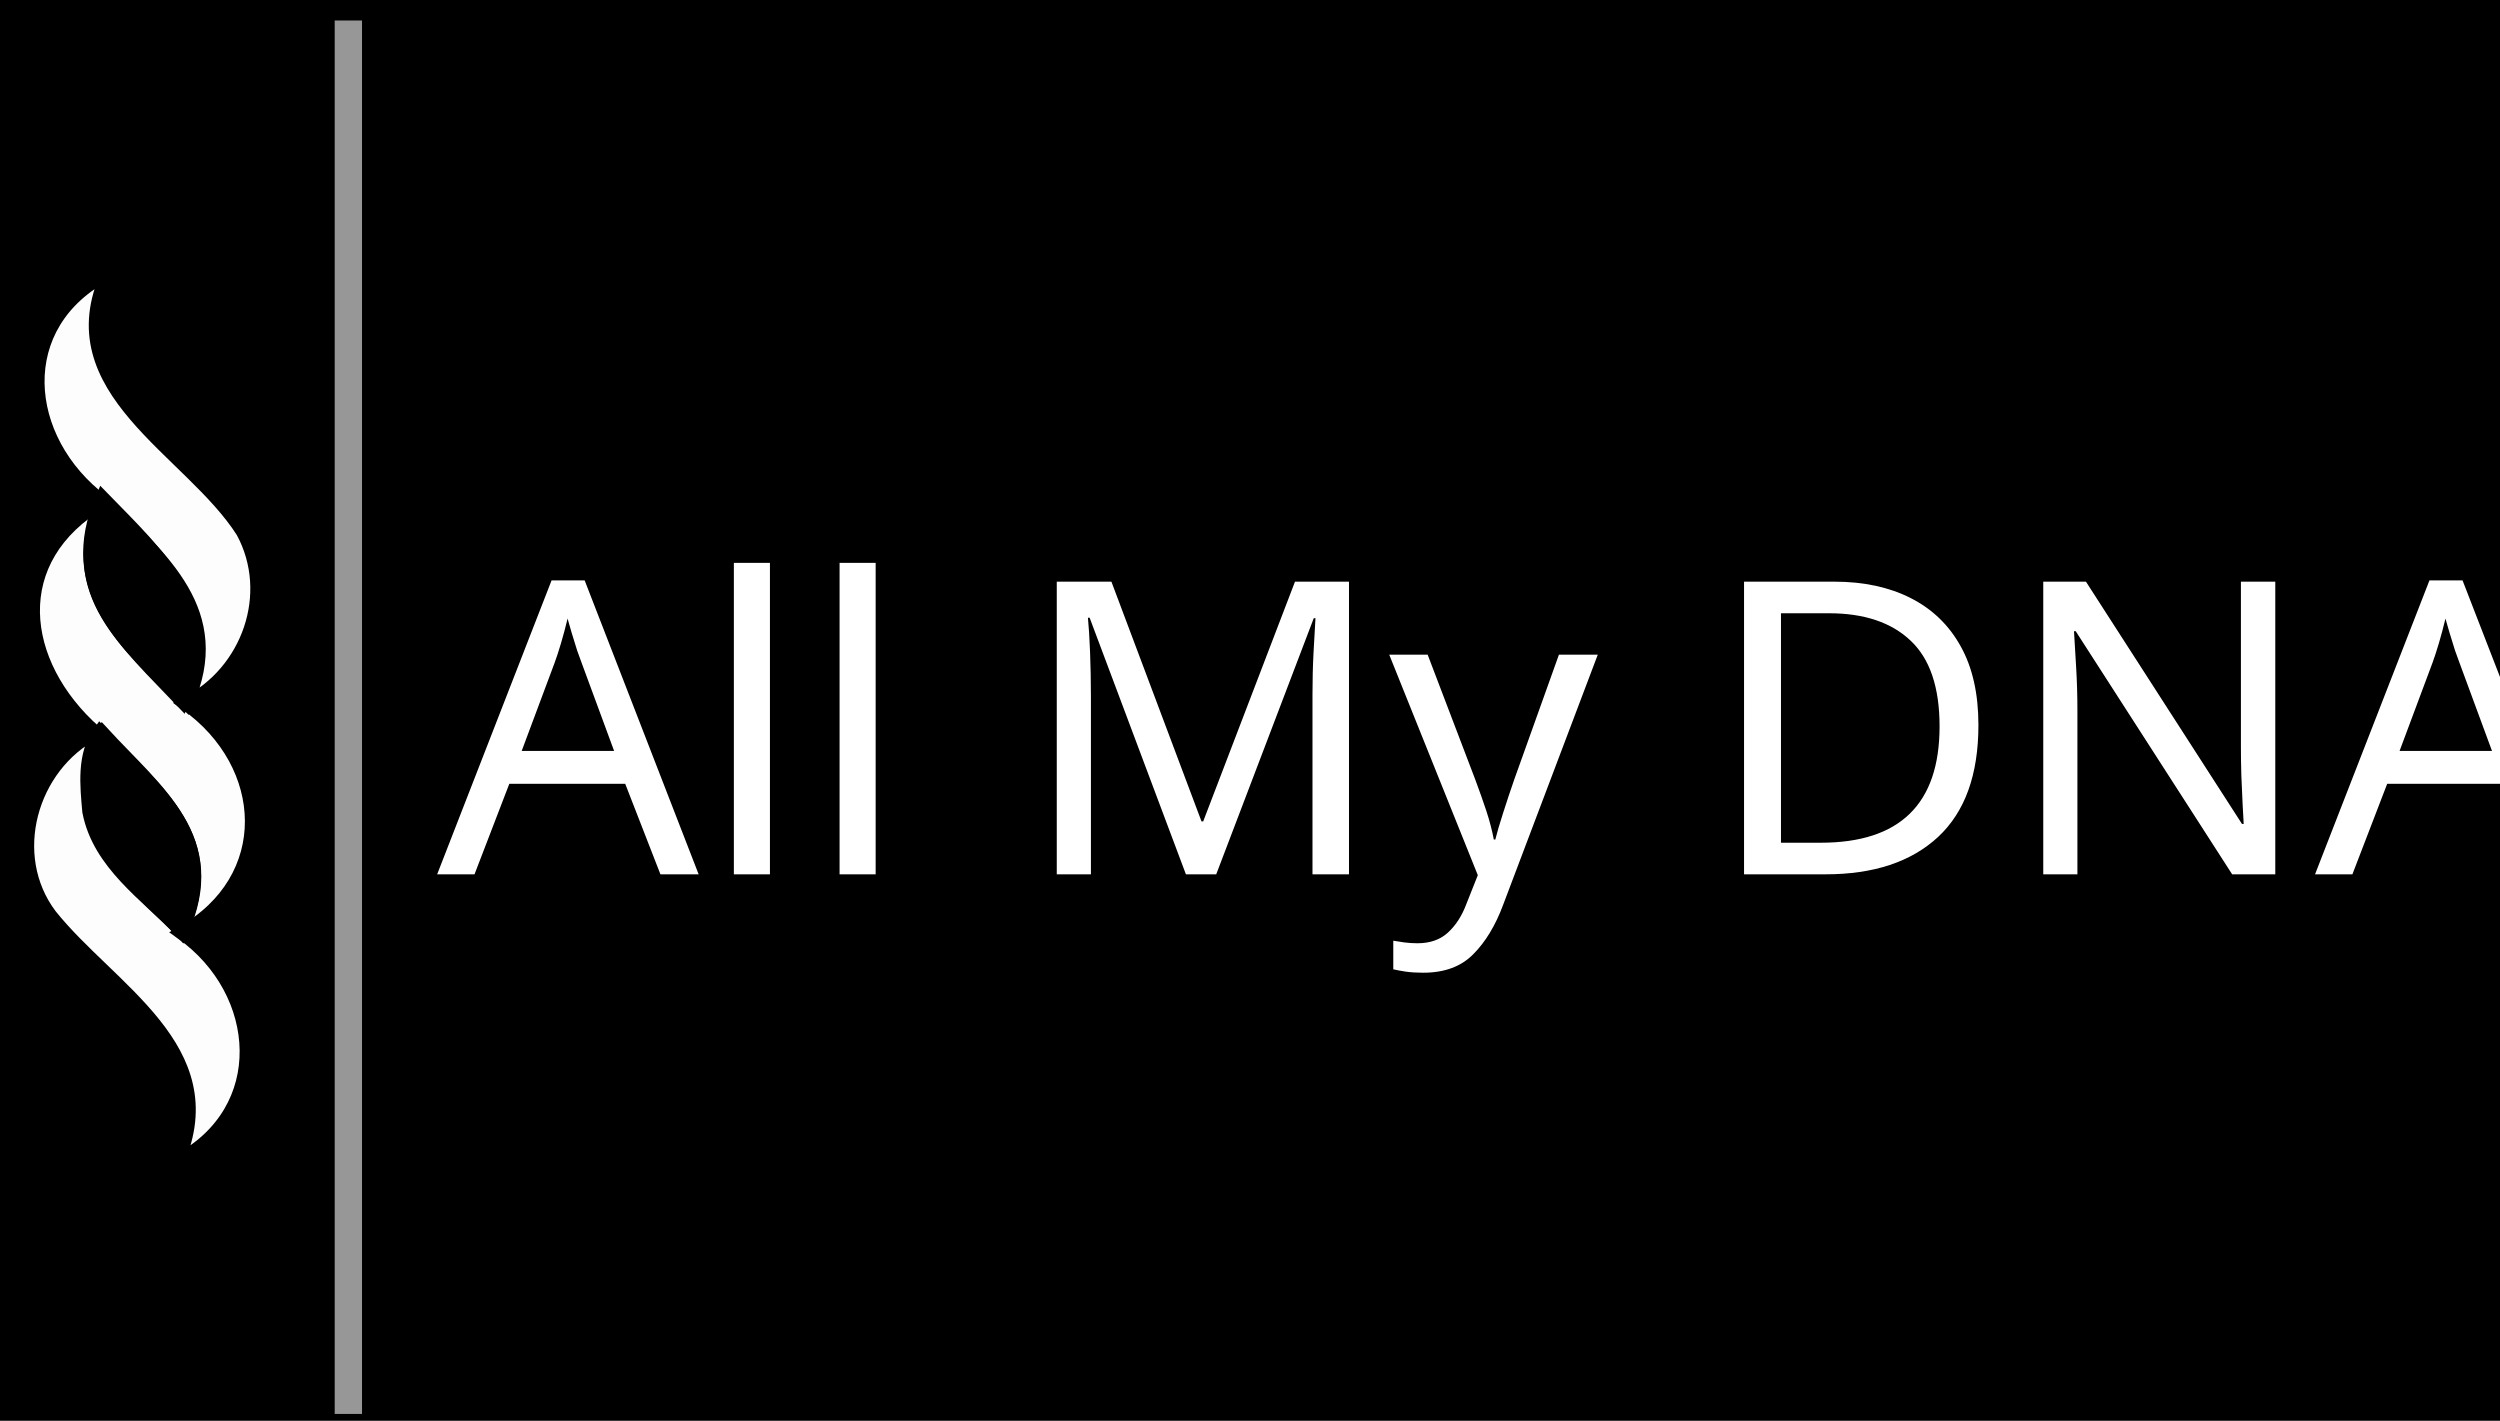
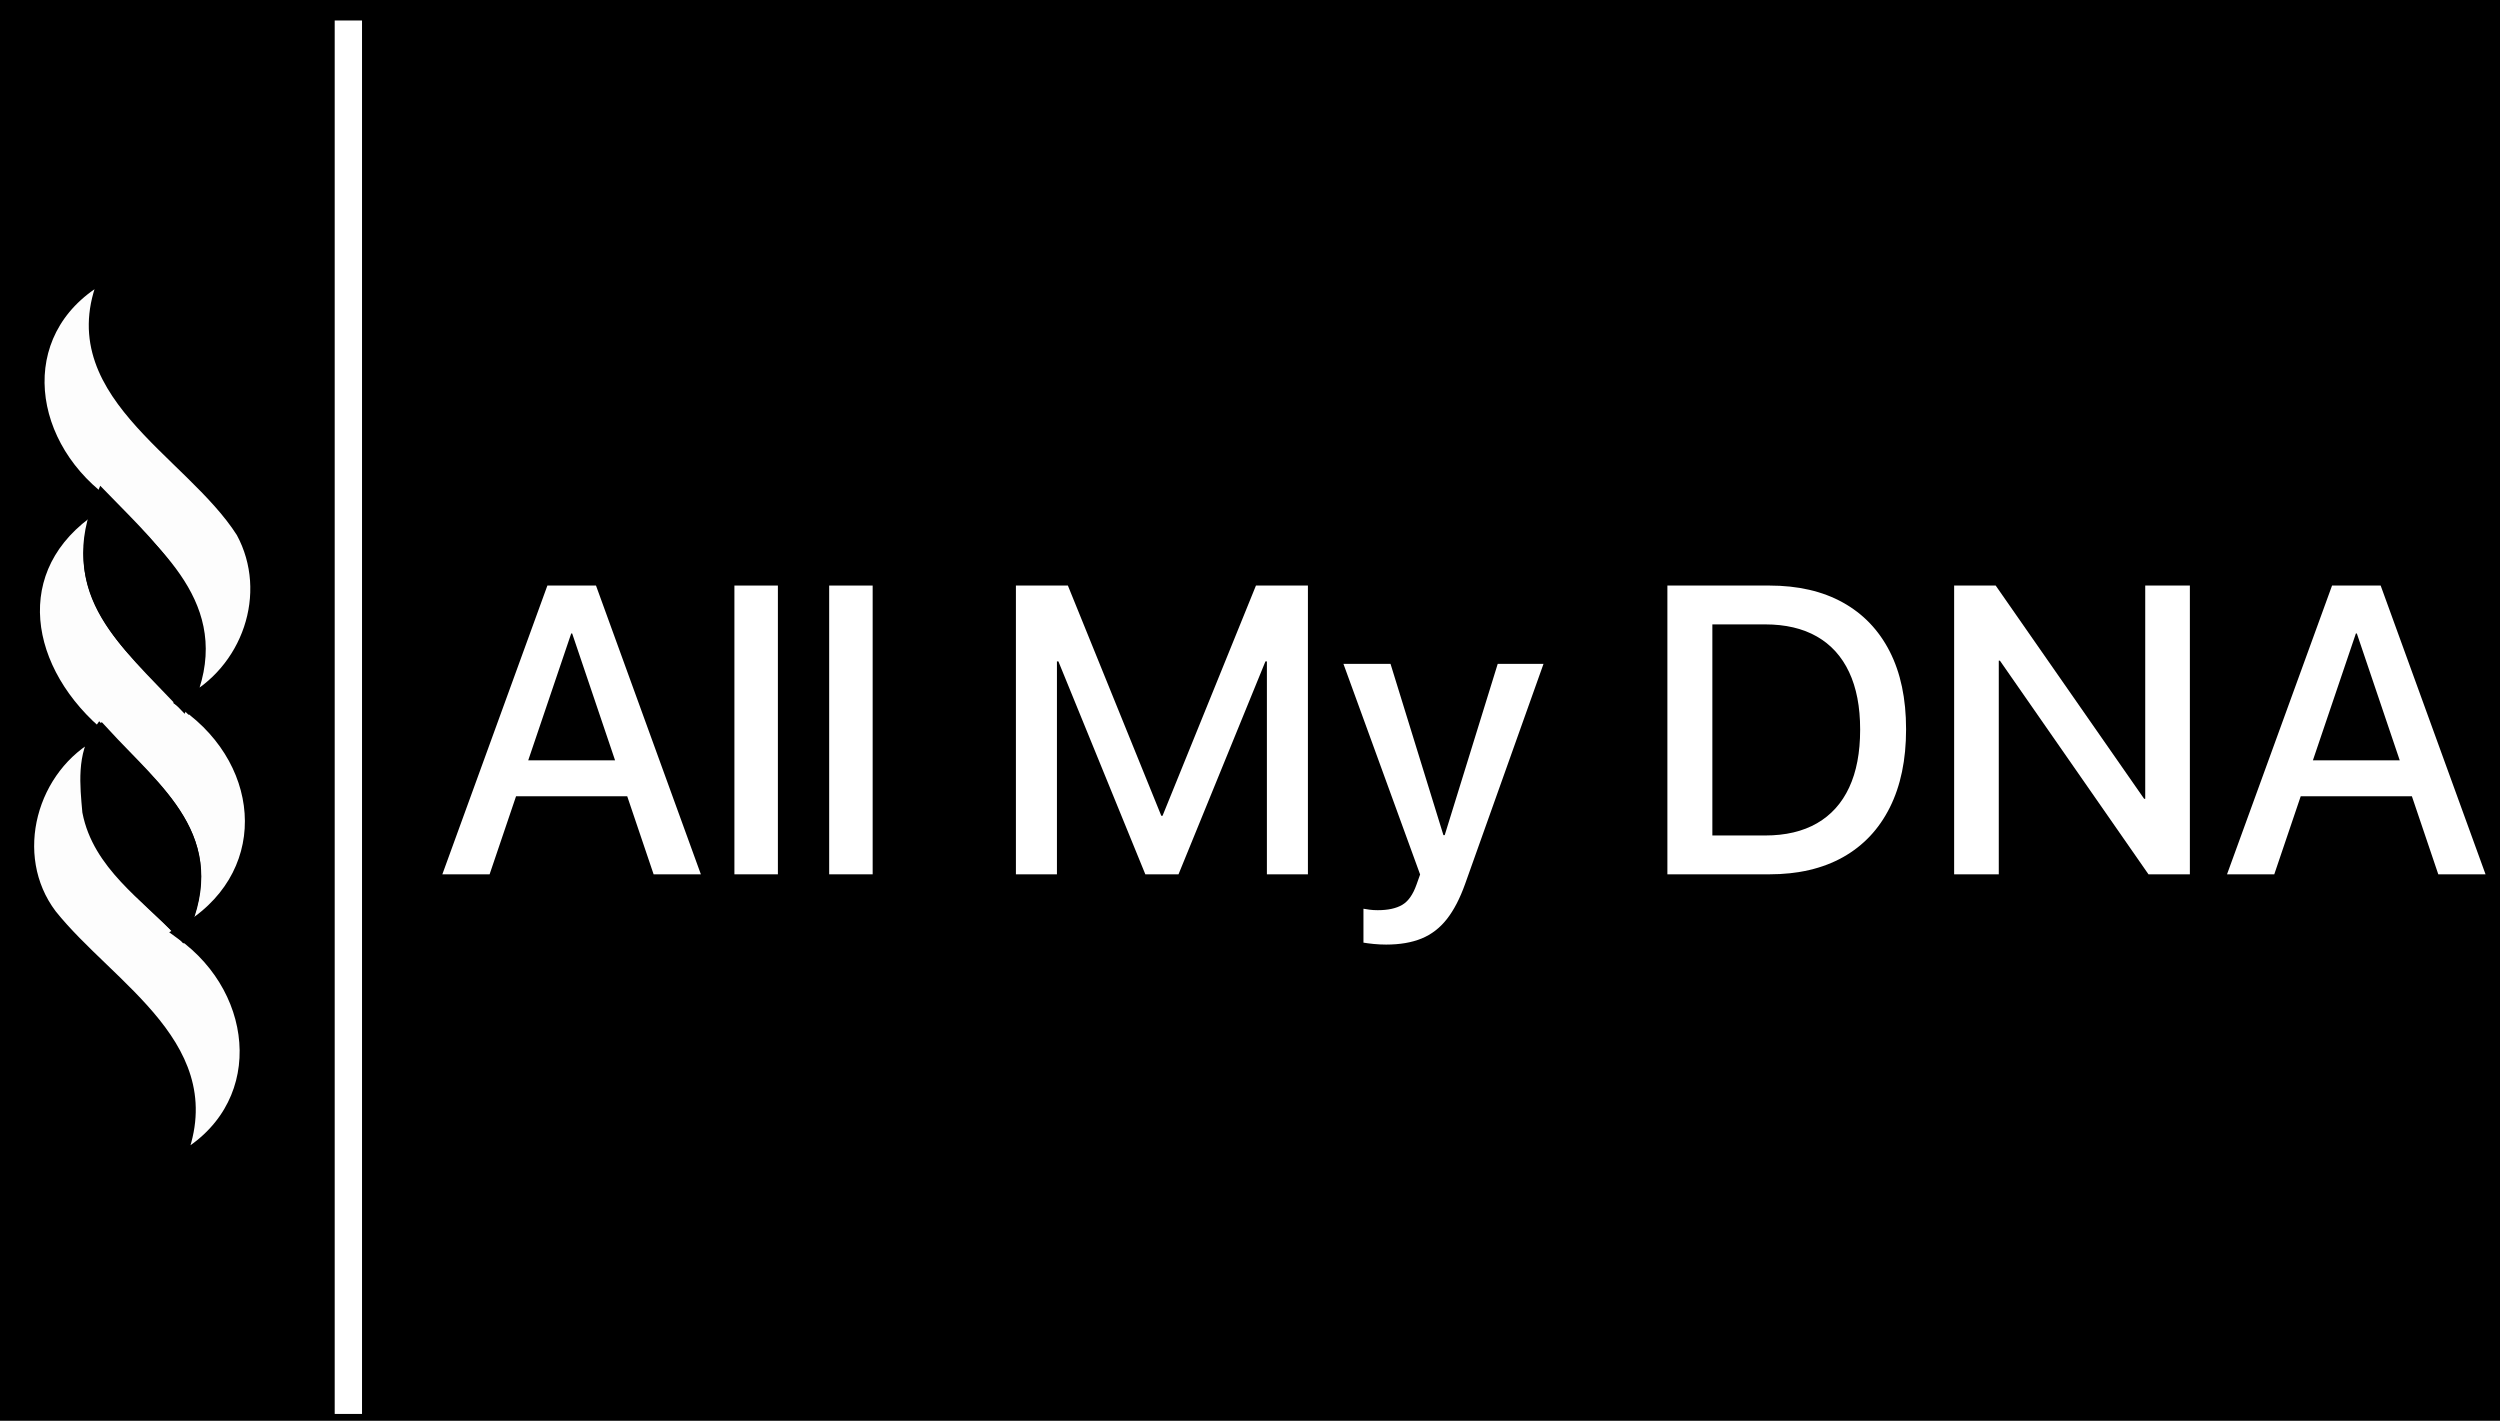
<svg xmlns="http://www.w3.org/2000/svg" width="183px" height="104px" viewBox="0 0 183 104" version="1.1">
  <g id="Page-1" stroke="none" stroke-width="1" fill="none" fill-rule="evenodd">
    <g id="Extra-Small" transform="translate(-77, -208)">
      <g id="mobile_lockup" transform="translate(77, 208)">
        <rect id="Rectangle" fill="#000000" x="0" y="0" width="183" height="104" />
        <g id="Group-9-Copy-2" transform="translate(2, 20)">
          <path d="M11.249,48.139 C14.335,41.377 9.426,37.964 5.309,33.58 C4.107,35.241 4.352,37.485 4.525,39.409 C5.269,43.23 8.711,45.475 11.249,48.139 M5.567,16.728 C2.54,23.384 7.377,27.176 11.648,31.462 C14.588,24.86 9.864,20.935 5.567,16.728 M4.962,33.605 C-0.714,28.583 -1.64,20.873 5.493,16.709 C-0.503,12.193 -1.265,3.692 5.907,0 C1.958,8.54 11.932,12.888 15.768,18.913 C18.227,23.449 16.204,29.207 11.625,31.516 C17.872,35.939 18.284,44.375 11.316,48.291 C17.359,52.591 17.982,61.318 10.995,65 C14.518,56.789 6.032,52.46 1.674,47.004 C-1.629,42.62 0.21,36.087 4.962,33.605" id="Fill-1" fill="#FDFDFD" />
          <path d="M11.249,48.139 C14.335,41.377 9.426,37.964 5.309,33.58 C4.107,35.241 4.352,37.485 4.525,39.409 C5.269,43.23 8.711,45.475 11.249,48.139 Z M5.567,16.728 C2.54,23.384 7.377,27.176 11.648,31.462 C14.588,24.86 9.864,20.935 5.567,16.728 Z M4.962,33.605 C-0.714,28.583 -1.64,20.873 5.493,16.709 C-0.503,12.193 -1.265,3.692 5.907,0 C1.958,8.54 11.932,12.888 15.768,18.913 C18.227,23.449 16.204,29.207 11.625,31.516 C17.872,35.939 18.284,44.375 11.316,48.291 C17.359,52.591 17.982,61.318 10.995,65 C14.518,56.789 6.032,52.46 1.674,47.004 C-1.629,42.62 0.21,36.087 4.962,33.605 Z" id="Stroke-3" stroke="#000000" />
          <path d="M5.499,16.441 C9.637,20.696 14.186,24.679 11.355,31.353 C7.241,27.017 2.584,23.172 5.499,16.441 Z" id="Stroke-5" stroke="#000000" />
          <path d="M11.289,48.176 C8.813,45.519 5.455,43.277 4.73,39.465 C4.561,37.544 4.322,35.305 5.495,33.647 C9.51,38.017 14.301,41.439 11.289,48.176 Z" id="Stroke-7" stroke="#000000" />
        </g>
-         <text id="All-My-DNA-Copy-2" font-family="SFPro-Medium, SF Pro" font-size="30" font-weight="400" fill="#FFFFFF">
-           <tspan x="32" y="64">All My DNA</tspan>
-         </text>
-         <line x1="25.5" y1="2.5" x2="25.5" y2="102.5" id="Line-Copy-2" stroke="#979797" stroke-width="2" stroke-linecap="square" />
+         <g id="All-My-DNA-Copy-2" transform="translate(32.3797, 42.8623)" fill="#FFFFFF" fill-rule="nonzero">
+           <path d="M0,21.138 L3.459,21.138 L9.433,3.508 L10.354,3.508 L10.354,0 L7.689,0 L0,21.138 Z M3.738,15.426 L15.198,15.426 L14.244,12.793 L4.692,12.793 L3.738,15.426 Z M15.465,21.138 L18.924,21.138 L11.247,0 L9.503,0 L9.503,3.508 L15.465,21.138 Z" id="Shape" />
+           <polygon id="Path" points="21.379 21.138 24.562 21.138 24.562 0 21.379 0" />
+           <polygon id="Path" points="28.316 21.138 31.499 21.138 31.499 0 28.316 0" />
+           <polygon id="Path" points="41.985 21.138 44.988 21.138 44.988 5.554 46.498 5.554 43.067 0.586 51.459 21.138 53.887 21.138 62.278 0.586 58.847 5.554 60.357 5.554 60.357 21.138 63.36 21.138 63.36 0 59.556 0 52.718 16.854 52.627 16.854 45.789 0 41.985 0" />
+           <path d="M69.085,26.281 C70.094,26.281 70.959,26.133 71.68,25.837 C72.401,25.542 73.017,25.068 73.529,24.417 C74.041,23.766 74.486,22.909 74.866,21.845 L80.606,5.731 L77.254,5.731 L73.162,18.952 L73.714,18.267 L72.939,18.267 L73.489,18.952 L69.406,5.731 L65.959,5.731 L71.573,21.15 L71.311,21.885 C71.052,22.623 70.7,23.12 70.257,23.377 C69.814,23.635 69.218,23.763 68.471,23.763 C68.255,23.763 68.058,23.751 67.879,23.727 C67.7,23.703 67.548,23.68 67.425,23.657 L67.425,26.139 C67.623,26.174 67.872,26.206 68.173,26.236 C68.474,26.266 68.778,26.281 69.085,26.281 Z" id="Path" />
+           <path d="M89.673,21.138 L97.132,21.138 C99.238,21.138 101.037,20.719 102.528,19.883 C104.018,19.046 105.16,17.835 105.954,16.249 C106.748,14.664 107.145,12.759 107.145,10.535 L107.145,10.505 C107.145,8.281 106.746,6.388 105.948,4.825 C105.15,3.262 104.006,2.067 102.516,1.24 C101.025,0.413 99.23,0 97.132,0 L89.673,0 L89.673,21.138 Z M92.965,18.295 L92.965,2.843 L96.827,2.843 C98.316,2.843 99.577,3.138 100.612,3.729 C101.647,4.319 102.435,5.187 102.974,6.333 C103.514,7.478 103.783,8.877 103.783,10.529 L103.783,10.559 C103.783,12.224 103.515,13.632 102.98,14.781 C102.444,15.931 101.659,16.804 100.625,17.4 C99.59,17.996 98.325,18.295 96.827,18.295 L92.965,18.295 Z" id="Shape" />
+           <polygon id="Path" points="110.663 21.138 113.931 21.138 113.931 5.498 115.353 5.498 111.881 2.431 124.889 21.138 127.919 21.138 127.919 0 124.651 0 124.651 15.608 123.23 15.608 126.704 18.674 113.704 0 110.663 0" />
+           <path d="M130.638,21.138 L134.097,21.138 L140.071,3.508 L140.992,3.508 L140.992,0 L138.327,0 L130.638,21.138 Z M134.376,15.426 L145.836,15.426 L144.882,12.793 L135.33,12.793 L134.376,15.426 Z M146.103,21.138 L149.562,21.138 L141.885,0 L140.141,0 L140.141,3.508 L146.103,21.138 Z" id="Shape" />
+         </g>
+         <line x1="25.5" y1="2.5" x2="25.5" y2="102.5" id="Line-Copy-2" stroke="#FFFFFF" stroke-width="2" stroke-linecap="square" />
      </g>
    </g>
  </g>
</svg>
